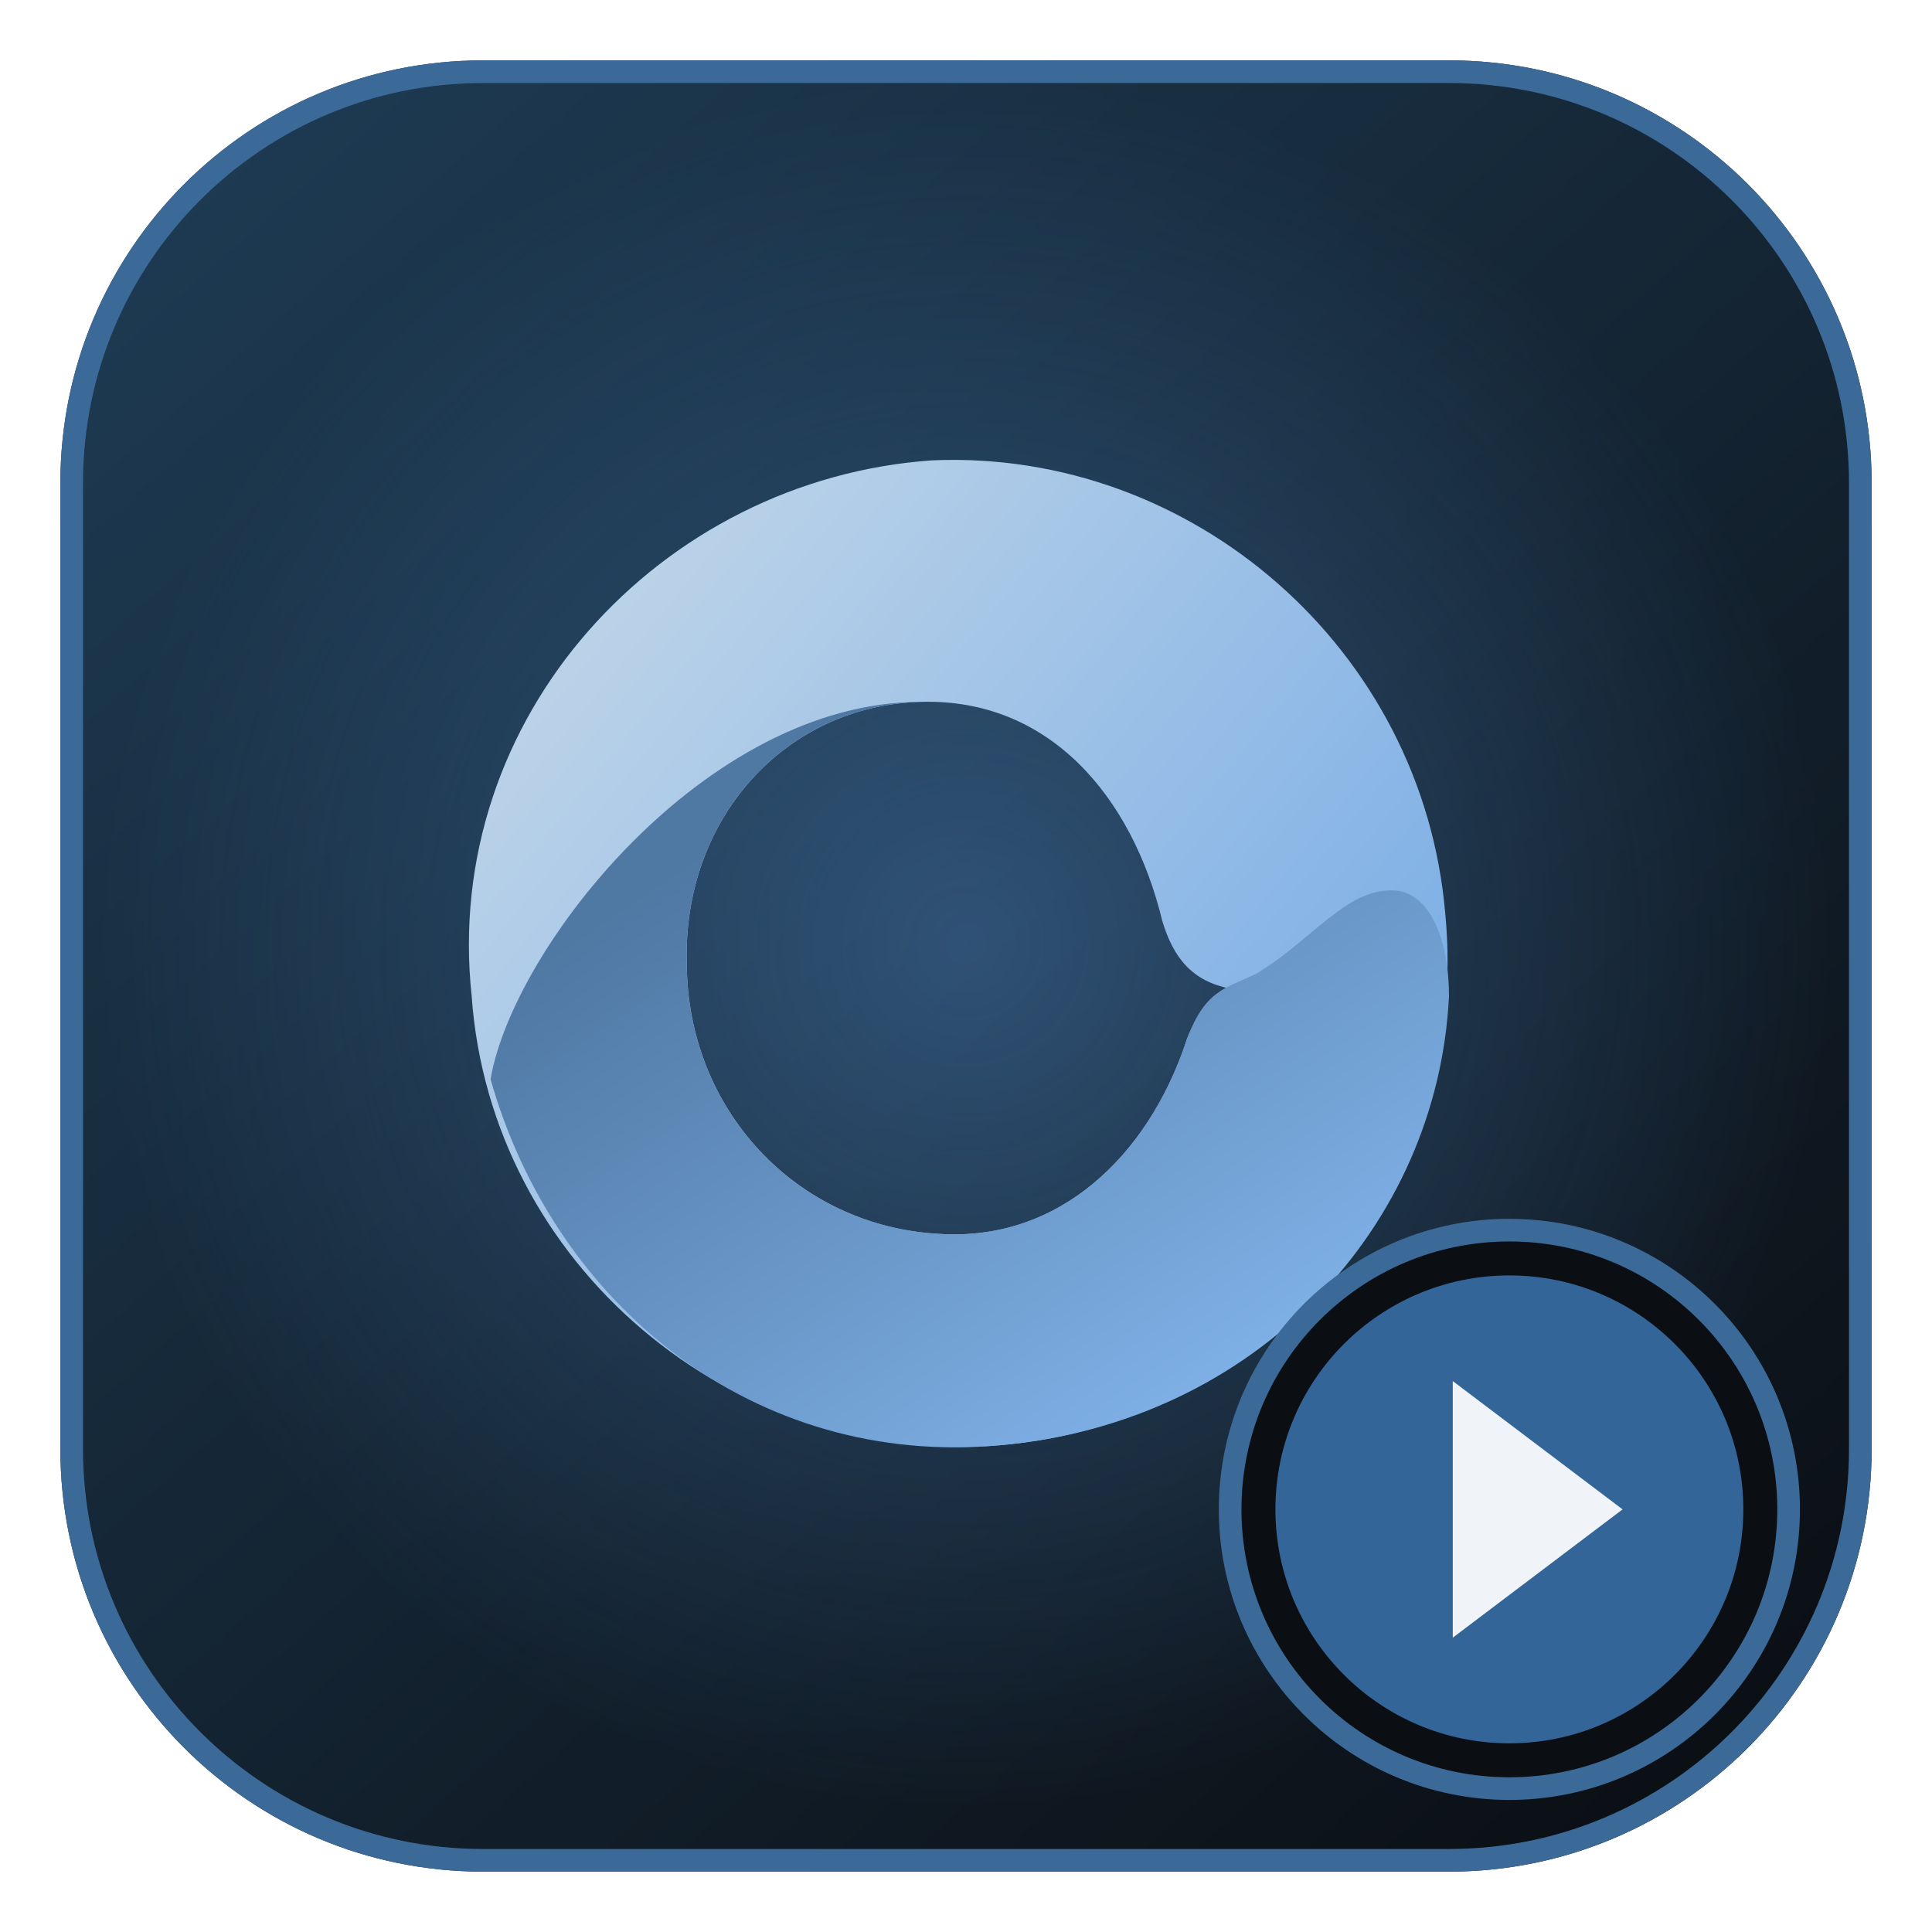
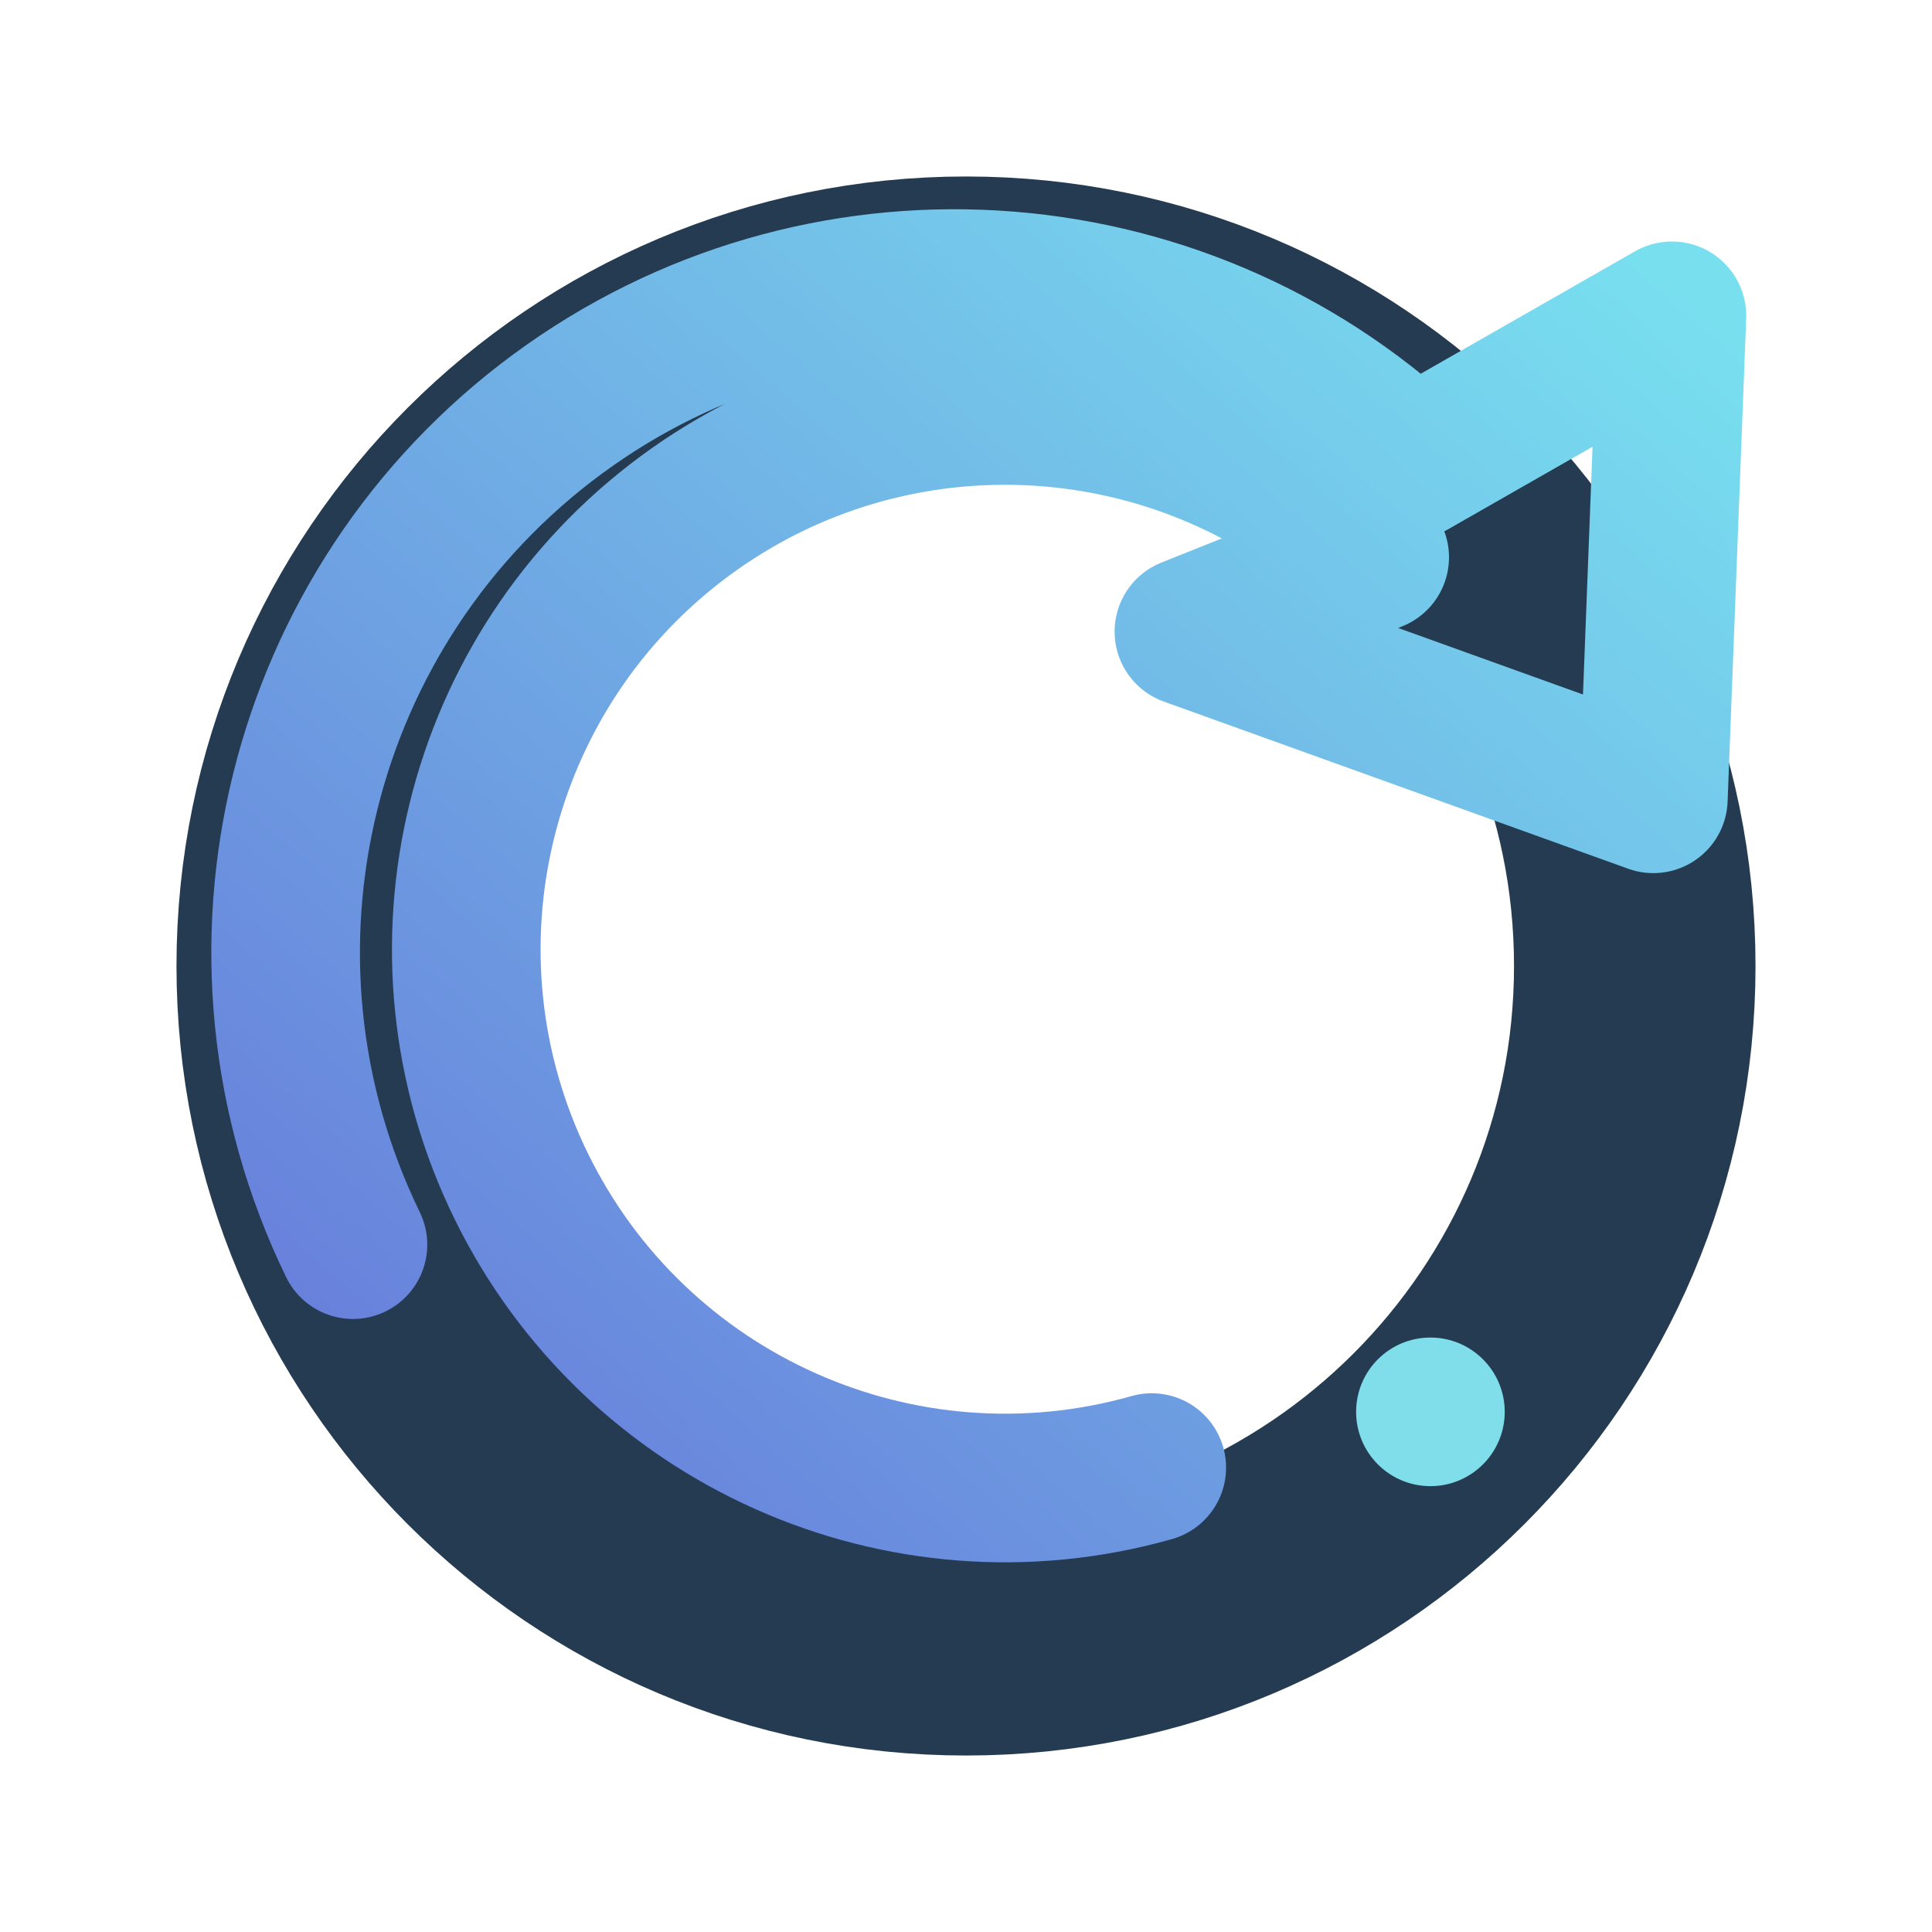
- <svg xmlns="http://www.w3.org/2000/svg" width="512" height="512" viewBox="0 0 512 512">
+ <svg xmlns="http://www.w3.org/2000/svg" viewBox="25 20 104 104">
  <defs>
-     <linearGradient id="bg" x1="60" y1="40" x2="450" y2="480" gradientUnits="userSpaceOnUse">
-       <stop stop-color="#1d3a52" />
-       <stop offset="1" stop-color="#0B0F14" />
+     <linearGradient id="ring" x1="0" y1="1" x2="1" y2="0" gradientUnits="objectBoundingBox">
+       <stop stop-color="#6779da" />
+       <stop offset="1" stop-color="#78dfef" />
    </linearGradient>
-     <radialGradient id="glow" cx="256" cy="250" r="230" gradientUnits="userSpaceOnUse">
-       <stop stop-color="#5b9be0" stop-opacity=".38" />
-       <stop offset="1" stop-color="#5b9be0" stop-opacity="0" />
-     </radialGradient>
  </defs>
-   <rect x="16" y="16" width="480" height="480" rx="112" fill="url(#bg)" />
-   <rect x="16" y="16" width="480" height="480" rx="112" fill="url(#glow)" />
-   <rect x="19" y="19" width="474" height="474" rx="109" fill="none" stroke="#3b6a99" stroke-width="6" />
-   <g transform="translate(96 92) scale(1.0)">
-     <defs>
-       <linearGradient id="upper" x1="75" y1="48" x2="260" y2="198" gradientUnits="userSpaceOnUse">
-         <stop stop-color="#bcd3e8" />
-         <stop offset="1" stop-color="#7fb0e6" />
-       </linearGradient>
-       <linearGradient id="lower" x1="100" y1="126" x2="210" y2="288" gradientUnits="userSpaceOnUse">
-         <stop stop-color="#4f78a3" />
-         <stop offset="1" stop-color="#7fb0e6" />
-       </linearGradient>
-     </defs>
-     <path fill="url(#upper)" fill-rule="evenodd" d="M151 30C220 27 281 80 287 150C294 221 241 285 169 291C98 297 34 243 29 172C21 98 79 35 151 30ZM148 94C112 95 85 125 86 163C86 202 115 233 153 235C185 237 208 214 218 185C220 178 225 173 230 170C220 168 215 162 212 152C204 119 182 93 148 94Z" />
-     <path fill="url(#lower)" d="M34 194C40 159 91 94 148 94C112 95 85 125 86 163C86 202 115 233 153 235C185 237 208 214 218 185C223 170 229 170 237 166C252 157 261 143 274 144C283 145 288 157 288 172C285 233 237 285 169 291C104 297 51 254 34 194Z" />
-   </g>
-   <circle cx="400" cy="400" r="74" fill="#0B0F14" stroke="#3b6a99" stroke-width="6" />
-   <circle cx="400" cy="400" r="62" fill="#336599" />
-   <path d="M385 366 L430 400 L385 434 Z" fill="#F0F3F7" />
+   <circle cx="77" cy="72" r="36" fill="none" stroke="#243b51" stroke-width="13" />
+   <path d="M44 87a36 36 0 0 1 57-42l14-8-1 26-25-9 10-4a29 29 0 1 0-12 49" fill="none" stroke="url(#ring)" stroke-width="8" stroke-linecap="round" stroke-linejoin="round" />
+   <circle cx="102" cy="96" r="4" fill="#80ddea" />
</svg>
